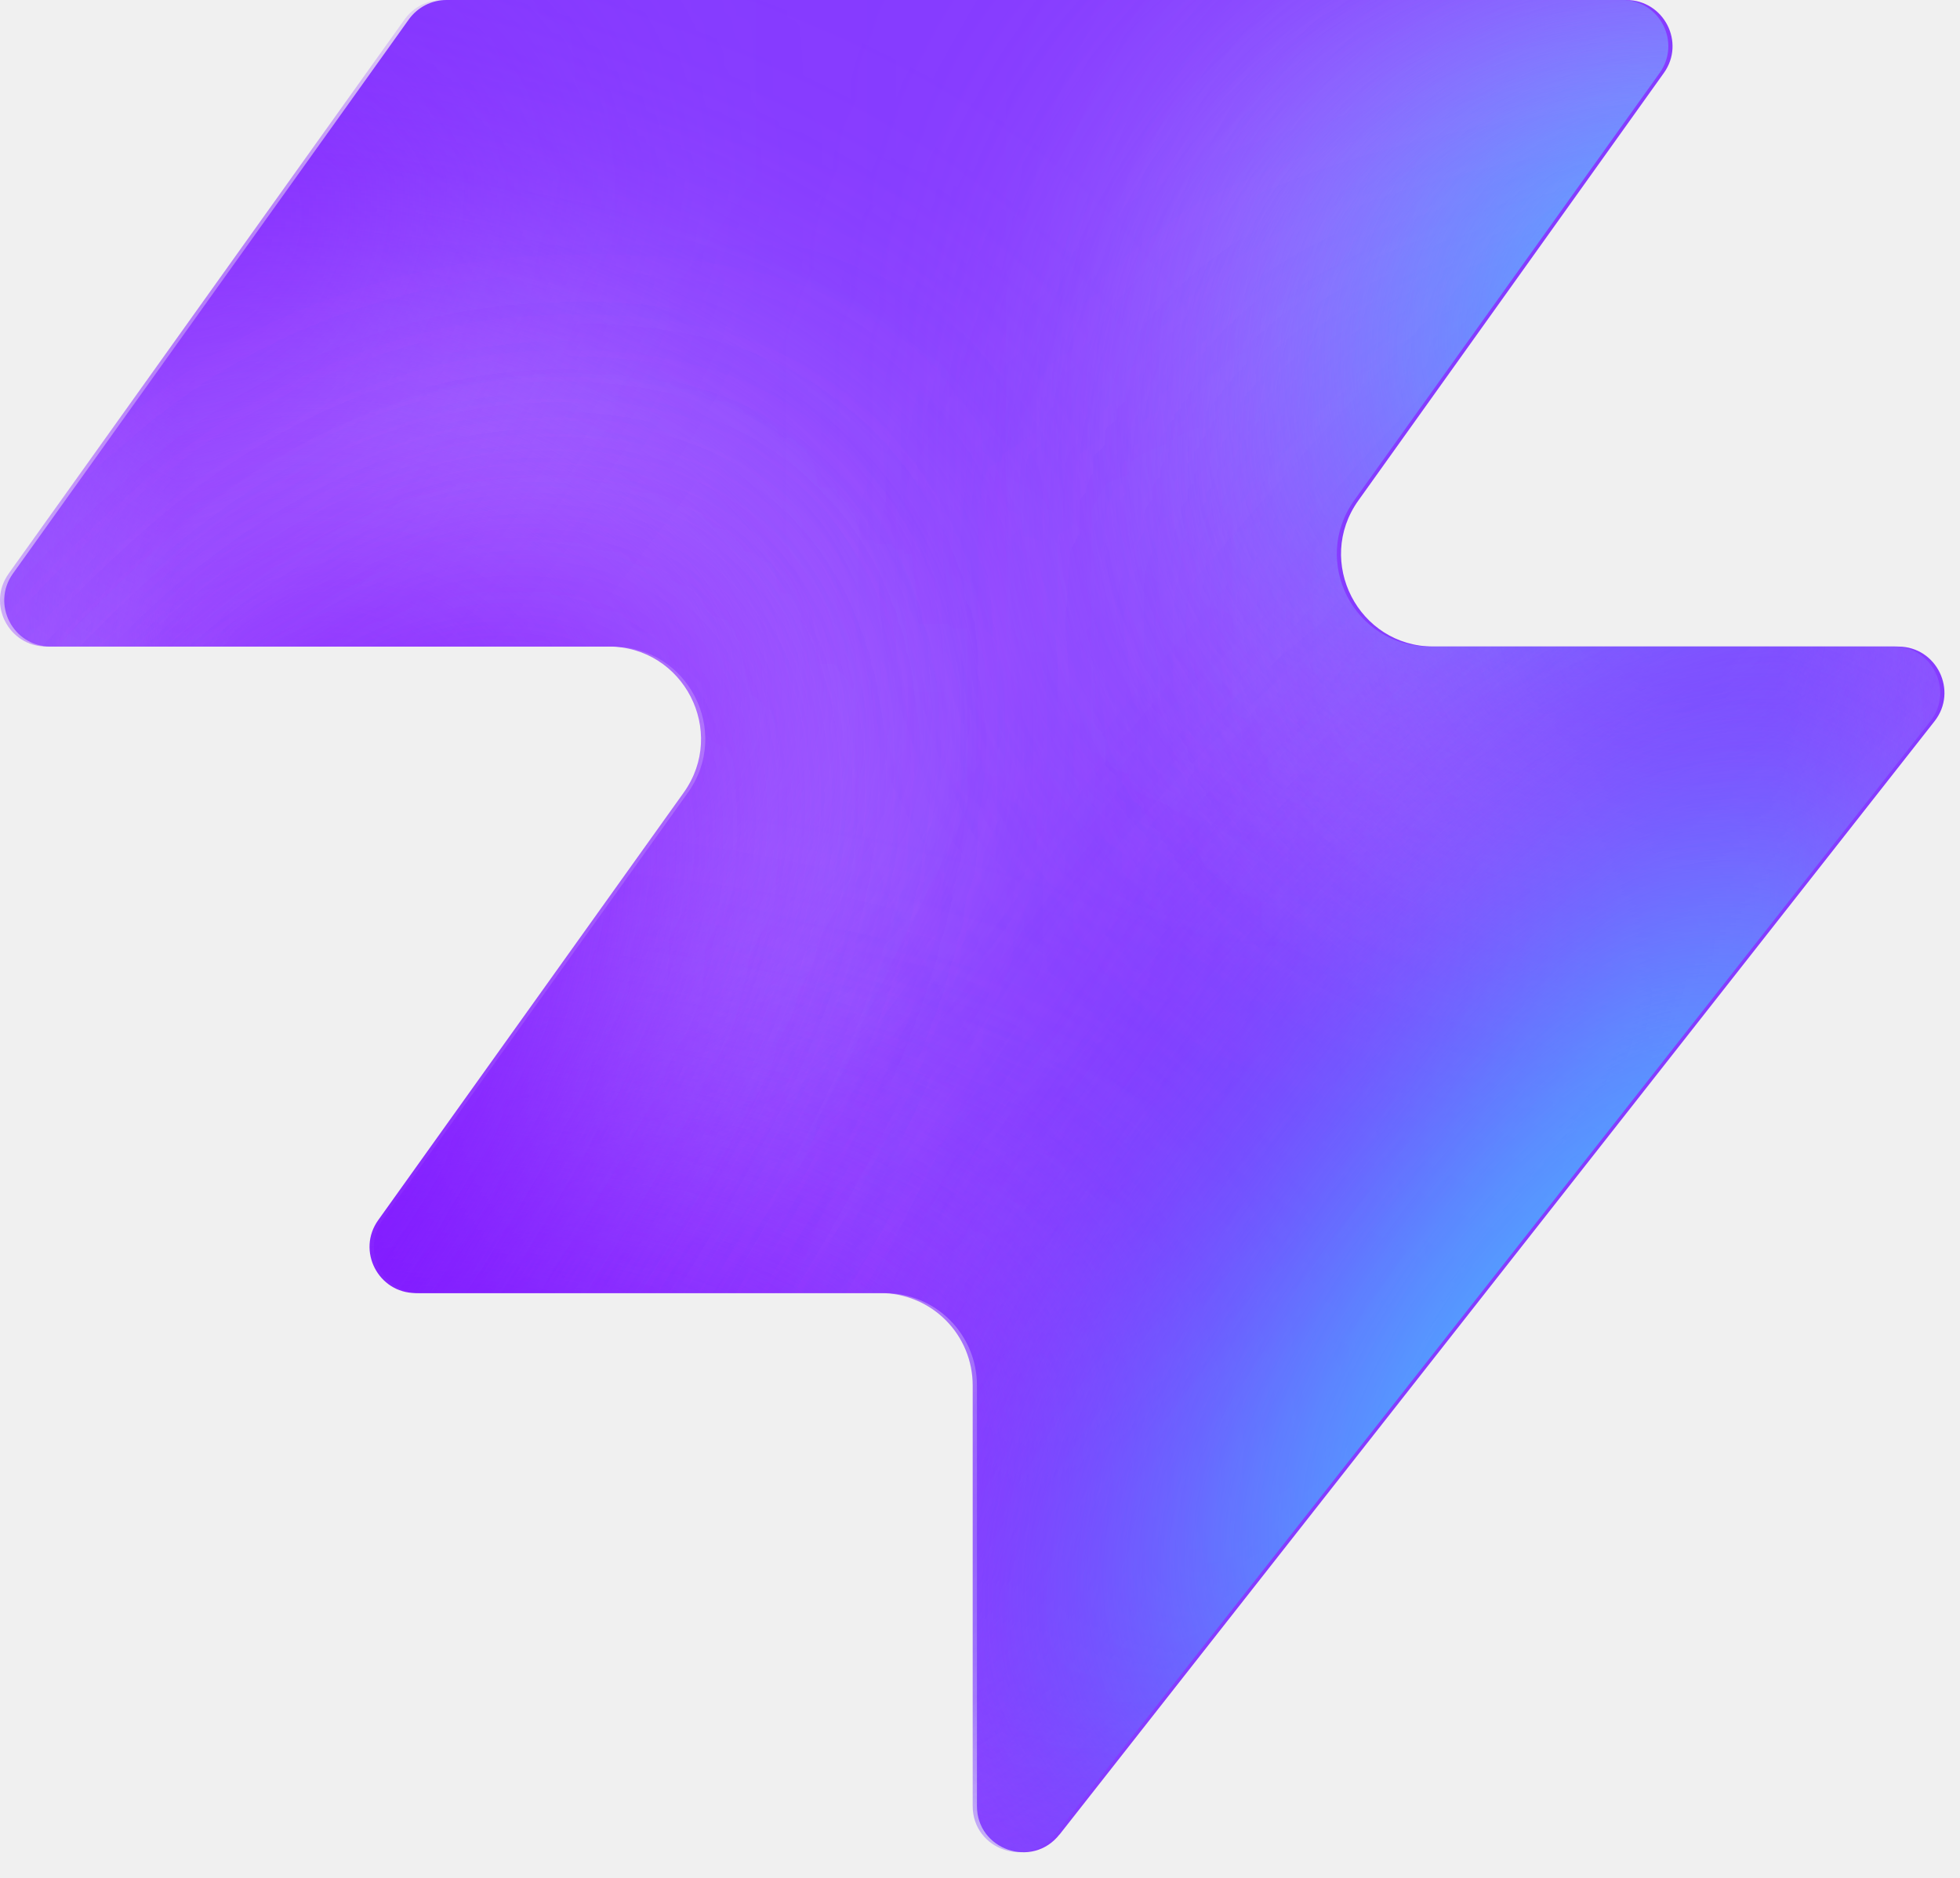
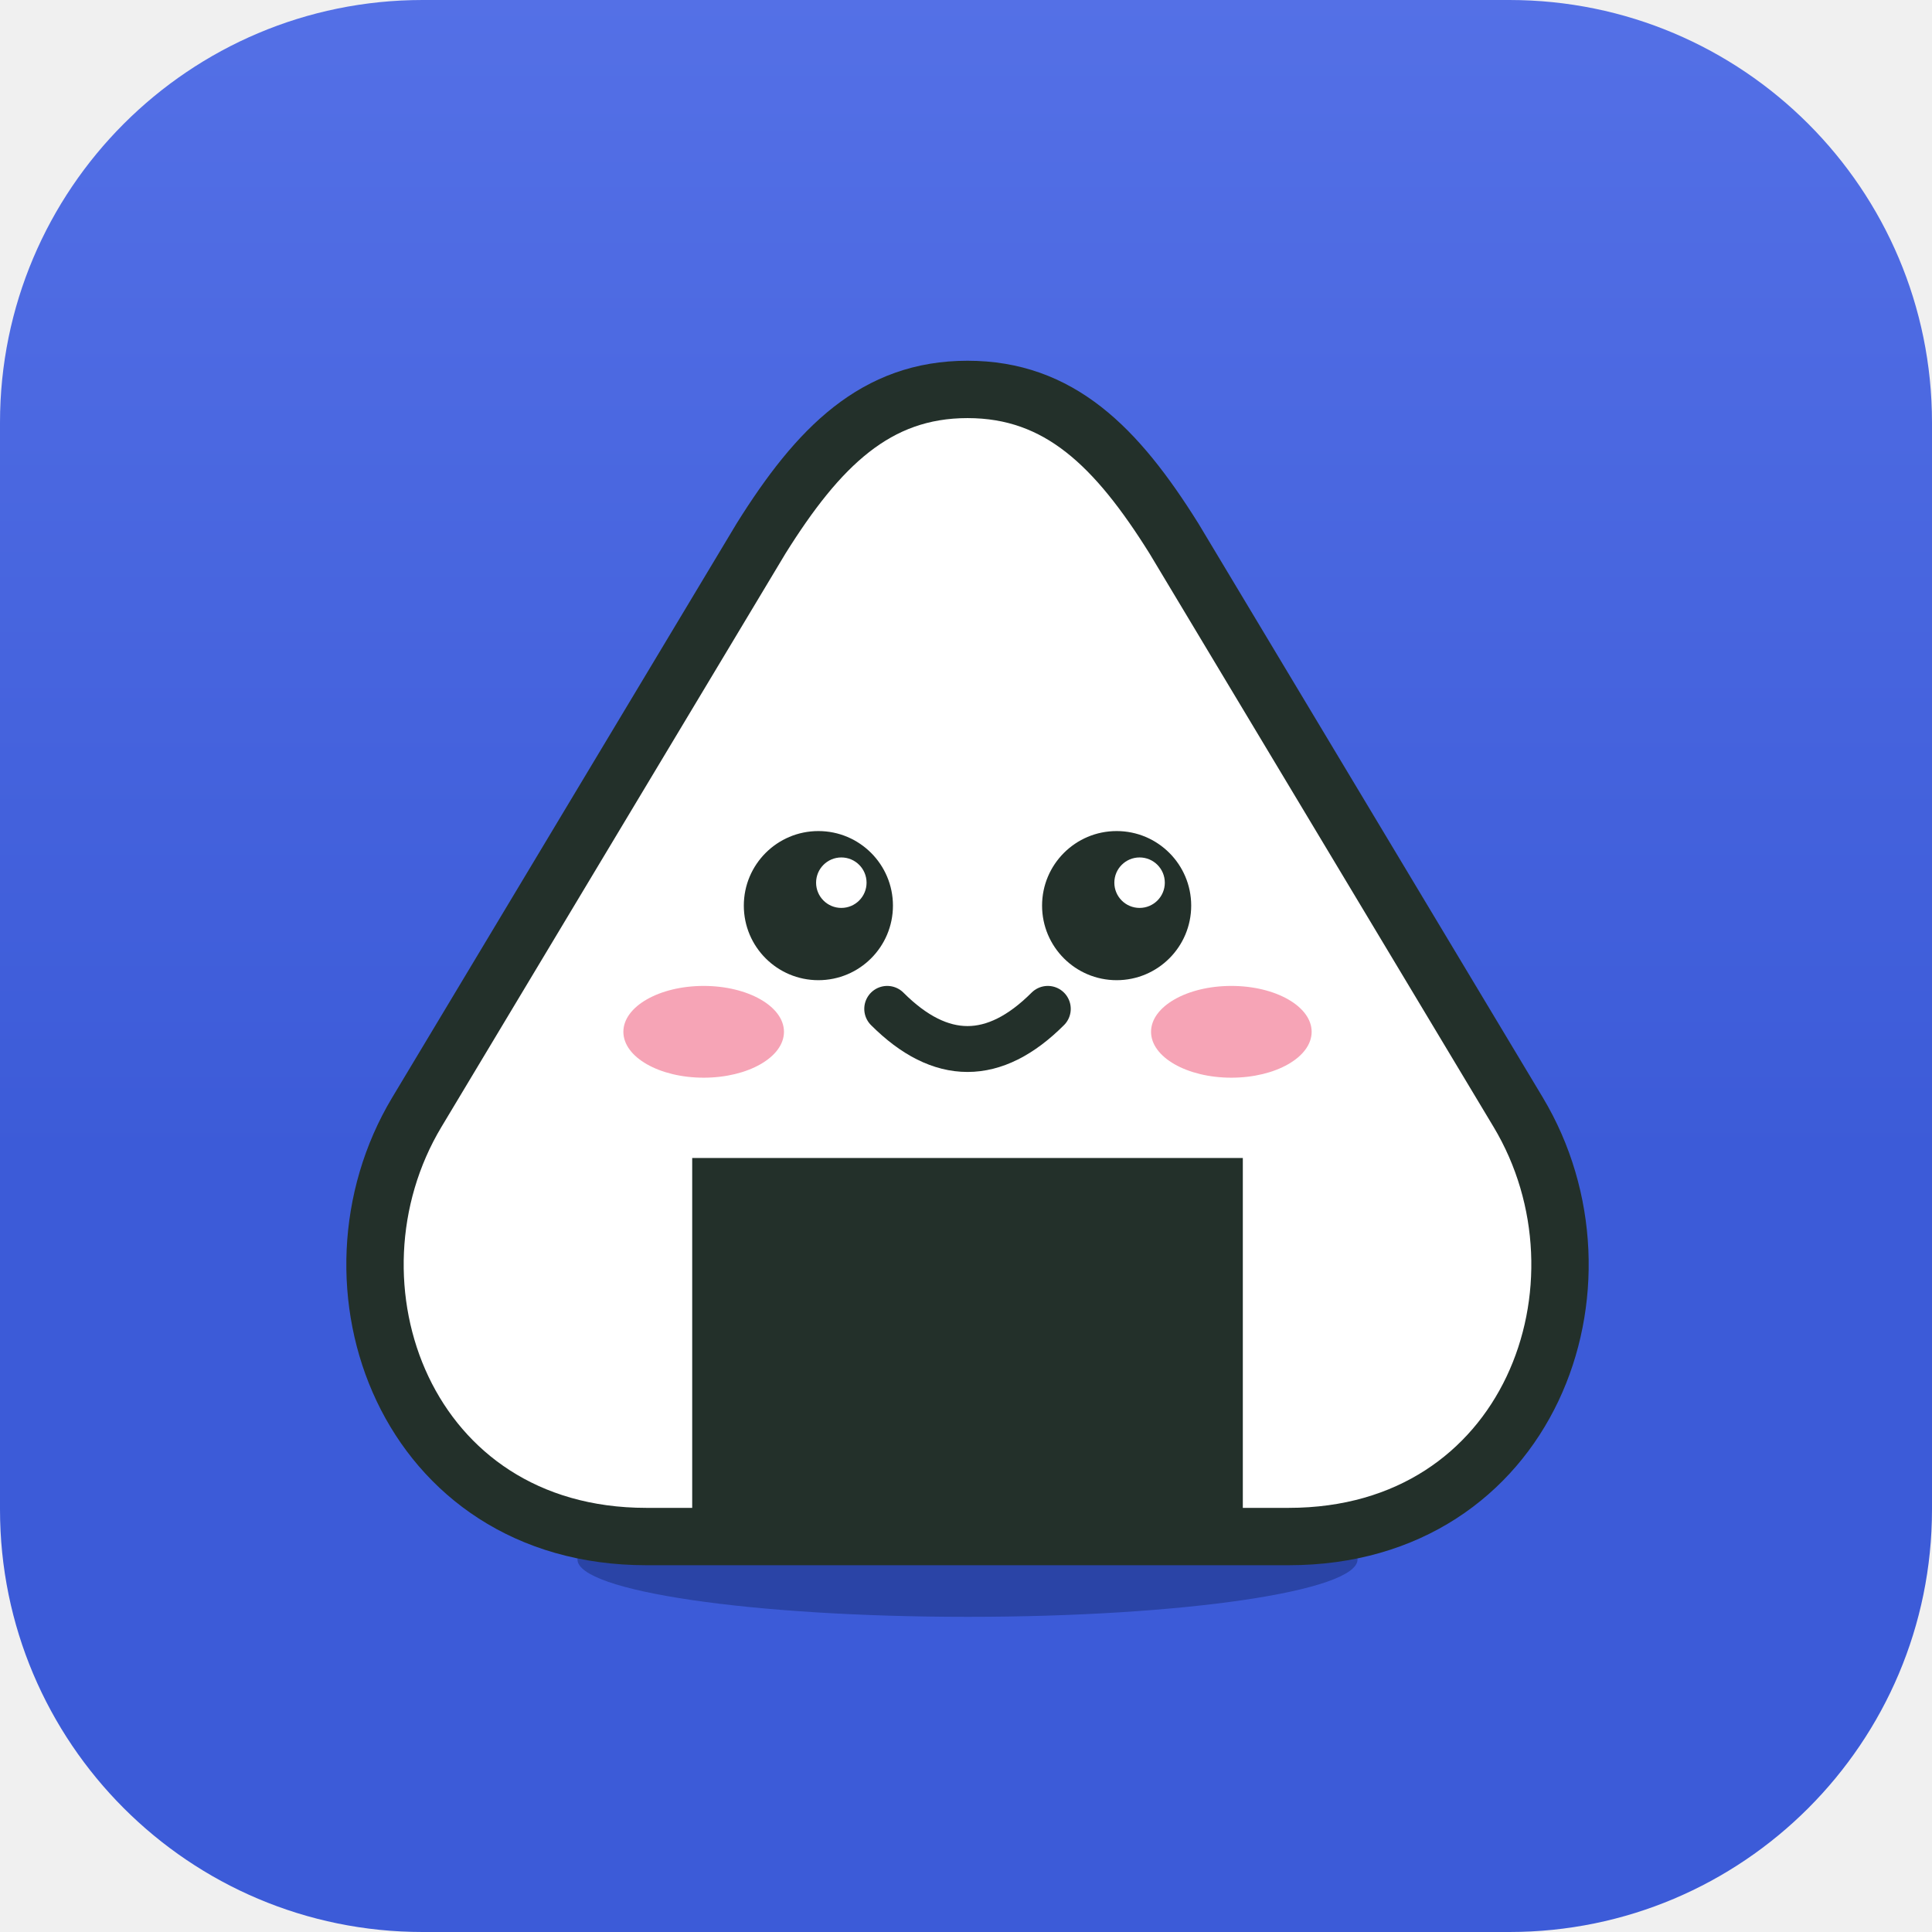
- <svg xmlns="http://www.w3.org/2000/svg" width="48" height="46" fill="none" viewBox="0 0 48 46">
-   <path fill="#863bff" d="M25.946 44.938c-.664.845-2.021.375-2.021-.698V33.937a2.26 2.26 0 0 0-2.262-2.262H10.287c-.92 0-1.456-1.04-.92-1.788l7.48-10.471c1.07-1.497 0-3.578-1.842-3.578H1.237c-.92 0-1.456-1.04-.92-1.788L10.013.474c.214-.297.556-.474.92-.474h28.894c.92 0 1.456 1.04.92 1.788l-7.48 10.471c-1.07 1.498 0 3.579 1.842 3.579h11.377c.943 0 1.473 1.088.89 1.83L25.947 44.94z" style="fill:#863bff;fill:color(display-p3 .525 .23 1);fill-opacity:1" />
-   <mask id="a" width="48" height="46" x="0" y="0" maskUnits="userSpaceOnUse" style="mask-type:alpha">
-     <path fill="#000" d="M25.842 44.938c-.664.844-2.021.375-2.021-.698V33.937a2.26 2.26 0 0 0-2.262-2.262H10.183c-.92 0-1.456-1.04-.92-1.788l7.48-10.471c1.07-1.498 0-3.579-1.842-3.579H1.133c-.92 0-1.456-1.04-.92-1.787L9.91.473c.214-.297.556-.474.92-.474h28.894c.92 0 1.456 1.04.92 1.788l-7.48 10.471c-1.07 1.498 0 3.578 1.842 3.578h11.377c.943 0 1.473 1.088.89 1.832L25.843 44.94z" style="fill:#000;fill-opacity:1" />
-   </mask>
-   <g mask="url(#a)">
-     <g filter="url(#b)">
-       <ellipse cx="5.508" cy="14.704" fill="#ede6ff" rx="5.508" ry="14.704" style="fill:#ede6ff;fill:color(display-p3 .927 .903 1);fill-opacity:1" transform="matrix(.00324 1 1 -.00324 -4.47 31.516)" />
-     </g>
-     <g filter="url(#c)">
-       <ellipse cx="10.399" cy="29.851" fill="#ede6ff" rx="10.399" ry="29.851" style="fill:#ede6ff;fill:color(display-p3 .927 .903 1);fill-opacity:1" transform="matrix(.00324 1 1 -.00324 -39.328 7.883)" />
-     </g>
-     <g filter="url(#d)">
-       <ellipse cx="5.508" cy="30.487" fill="#7e14ff" rx="5.508" ry="30.487" style="fill:#7e14ff;fill:color(display-p3 .492 .077 1);fill-opacity:1" transform="rotate(89.814 -25.913 -14.639)scale(1 -1)" />
-     </g>
-     <g filter="url(#e)">
-       <ellipse cx="5.508" cy="30.599" fill="#7e14ff" rx="5.508" ry="30.599" style="fill:#7e14ff;fill:color(display-p3 .492 .077 1);fill-opacity:1" transform="rotate(89.814 -32.644 -3.334)scale(1 -1)" />
-     </g>
-     <g filter="url(#f)">
-       <ellipse cx="5.508" cy="30.599" fill="#7e14ff" rx="5.508" ry="30.599" style="fill:#7e14ff;fill:color(display-p3 .492 .077 1);fill-opacity:1" transform="matrix(.00324 1 1 -.00324 -34.34 30.47)" />
-     </g>
-     <g filter="url(#g)">
-       <ellipse cx="14.072" cy="22.078" fill="#ede6ff" rx="14.072" ry="22.078" style="fill:#ede6ff;fill:color(display-p3 .927 .903 1);fill-opacity:1" transform="rotate(93.35 24.506 48.493)scale(-1 1)" />
-     </g>
-     <g filter="url(#h)">
-       <ellipse cx="3.47" cy="21.501" fill="#7e14ff" rx="3.47" ry="21.501" style="fill:#7e14ff;fill:color(display-p3 .492 .077 1);fill-opacity:1" transform="rotate(89.009 28.708 47.59)scale(-1 1)" />
-     </g>
-     <g filter="url(#i)">
-       <ellipse cx="3.47" cy="21.501" fill="#7e14ff" rx="3.47" ry="21.501" style="fill:#7e14ff;fill:color(display-p3 .492 .077 1);fill-opacity:1" transform="rotate(89.009 28.708 47.59)scale(-1 1)" />
-     </g>
-     <g filter="url(#j)">
-       <ellipse cx=".387" cy="8.972" fill="#7e14ff" rx="4.407" ry="29.108" style="fill:#7e14ff;fill:color(display-p3 .492 .077 1);fill-opacity:1" transform="rotate(39.51 .387 8.972)" />
-     </g>
-     <g filter="url(#k)">
-       <ellipse cx="47.523" cy="-6.092" fill="#7e14ff" rx="4.407" ry="29.108" style="fill:#7e14ff;fill:color(display-p3 .492 .077 1);fill-opacity:1" transform="rotate(37.892 47.523 -6.092)" />
-     </g>
-     <g filter="url(#l)">
-       <ellipse cx="41.412" cy="6.333" fill="#47bfff" rx="5.971" ry="9.665" style="fill:#47bfff;fill:color(display-p3 .28 .748 1);fill-opacity:1" transform="rotate(37.892 41.412 6.333)" />
-     </g>
-     <g filter="url(#m)">
-       <ellipse cx="-1.879" cy="38.332" fill="#7e14ff" rx="4.407" ry="29.108" style="fill:#7e14ff;fill:color(display-p3 .492 .077 1);fill-opacity:1" transform="rotate(37.892 -1.88 38.332)" />
-     </g>
-     <g filter="url(#n)">
-       <ellipse cx="-1.879" cy="38.332" fill="#7e14ff" rx="4.407" ry="29.108" style="fill:#7e14ff;fill:color(display-p3 .492 .077 1);fill-opacity:1" transform="rotate(37.892 -1.88 38.332)" />
-     </g>
-     <g filter="url(#o)">
-       <ellipse cx="35.651" cy="29.907" fill="#7e14ff" rx="4.407" ry="29.108" style="fill:#7e14ff;fill:color(display-p3 .492 .077 1);fill-opacity:1" transform="rotate(37.892 35.651 29.907)" />
-     </g>
-     <g filter="url(#p)">
-       <ellipse cx="38.418" cy="32.4" fill="#47bfff" rx="5.971" ry="15.297" style="fill:#47bfff;fill:color(display-p3 .28 .748 1);fill-opacity:1" transform="rotate(37.892 38.418 32.4)" />
-     </g>
+ <svg xmlns="http://www.w3.org/2000/svg" viewBox="0 0 128 128">
+   <defs>
+     <linearGradient id="g" x1="0" y1="0" x2="0" y2="1">
+       <stop offset="0" stop-color="#5470E6" />
+       <stop offset="0.6" stop-color="#3C5BD8" />
+     </linearGradient>
+   </defs>
+   <rect width="128" height="128" rx="28" fill="url(#g)" />
+   <g transform="translate(18.5 22) scale(0.76)">
+     <ellipse cx="60" cy="107" rx="34" ry="5" fill="#2A44A6" />
+     <path d="M60 5c8 0 13 5 18 13l30 50c9 15 1 37-20 37H32C11 105 3 83 12 68L42 18c5-8 10-13 18-13Z" fill="#fff" stroke="#23302A" stroke-width="5" />
+     <path d="M36 72h48v33H36z" fill="#23302A" />
+     <ellipse cx="37" cy="61" rx="7" ry="4" fill="#F6A4B6" />
+     <ellipse cx="83" cy="61" rx="7" ry="4" fill="#F6A4B6" />
+     <circle cx="47" cy="50" r="6.5" fill="#23302A" />
+     <circle cx="73" cy="50" r="6.5" fill="#23302A" />
+     <circle cx="49" cy="48" r="2.2" fill="#fff" />
+     <circle cx="75" cy="48" r="2.2" fill="#fff" />
+     <path d="M53 59q7 7 14 0" fill="none" stroke="#23302A" stroke-width="4" stroke-linecap="round" />
  </g>
-   <defs>
-     <filter id="b" width="60.045" height="41.654" x="-19.77" y="16.149" color-interpolation-filters="sRGB" filterUnits="userSpaceOnUse">
-       <feFlood flood-opacity="0" result="BackgroundImageFix" />
-       <feBlend in="SourceGraphic" in2="BackgroundImageFix" result="shape" />
-       <feGaussianBlur result="effect1_foregroundBlur_2002_17158" stdDeviation="7.659" />
-     </filter>
-     <filter id="c" width="90.34" height="51.437" x="-54.613" y="-7.533" color-interpolation-filters="sRGB" filterUnits="userSpaceOnUse">
-       <feFlood flood-opacity="0" result="BackgroundImageFix" />
-       <feBlend in="SourceGraphic" in2="BackgroundImageFix" result="shape" />
-       <feGaussianBlur result="effect1_foregroundBlur_2002_17158" stdDeviation="7.659" />
-     </filter>
-     <filter id="d" width="79.355" height="29.4" x="-49.64" y="2.03" color-interpolation-filters="sRGB" filterUnits="userSpaceOnUse">
-       <feFlood flood-opacity="0" result="BackgroundImageFix" />
-       <feBlend in="SourceGraphic" in2="BackgroundImageFix" result="shape" />
-       <feGaussianBlur result="effect1_foregroundBlur_2002_17158" stdDeviation="4.596" />
-     </filter>
-     <filter id="e" width="79.579" height="29.4" x="-45.045" y="20.029" color-interpolation-filters="sRGB" filterUnits="userSpaceOnUse">
-       <feFlood flood-opacity="0" result="BackgroundImageFix" />
-       <feBlend in="SourceGraphic" in2="BackgroundImageFix" result="shape" />
-       <feGaussianBlur result="effect1_foregroundBlur_2002_17158" stdDeviation="4.596" />
-     </filter>
-     <filter id="f" width="79.579" height="29.4" x="-43.513" y="21.178" color-interpolation-filters="sRGB" filterUnits="userSpaceOnUse">
-       <feFlood flood-opacity="0" result="BackgroundImageFix" />
-       <feBlend in="SourceGraphic" in2="BackgroundImageFix" result="shape" />
-       <feGaussianBlur result="effect1_foregroundBlur_2002_17158" stdDeviation="4.596" />
-     </filter>
-     <filter id="g" width="74.749" height="58.852" x="15.756" y="-17.901" color-interpolation-filters="sRGB" filterUnits="userSpaceOnUse">
-       <feFlood flood-opacity="0" result="BackgroundImageFix" />
-       <feBlend in="SourceGraphic" in2="BackgroundImageFix" result="shape" />
-       <feGaussianBlur result="effect1_foregroundBlur_2002_17158" stdDeviation="7.659" />
-     </filter>
-     <filter id="h" width="61.377" height="25.362" x="23.548" y="2.284" color-interpolation-filters="sRGB" filterUnits="userSpaceOnUse">
-       <feFlood flood-opacity="0" result="BackgroundImageFix" />
-       <feBlend in="SourceGraphic" in2="BackgroundImageFix" result="shape" />
-       <feGaussianBlur result="effect1_foregroundBlur_2002_17158" stdDeviation="4.596" />
-     </filter>
-     <filter id="i" width="61.377" height="25.362" x="23.548" y="2.284" color-interpolation-filters="sRGB" filterUnits="userSpaceOnUse">
-       <feFlood flood-opacity="0" result="BackgroundImageFix" />
-       <feBlend in="SourceGraphic" in2="BackgroundImageFix" result="shape" />
-       <feGaussianBlur result="effect1_foregroundBlur_2002_17158" stdDeviation="4.596" />
-     </filter>
-     <filter id="j" width="56.045" height="63.649" x="-27.636" y="-22.853" color-interpolation-filters="sRGB" filterUnits="userSpaceOnUse">
-       <feFlood flood-opacity="0" result="BackgroundImageFix" />
-       <feBlend in="SourceGraphic" in2="BackgroundImageFix" result="shape" />
-       <feGaussianBlur result="effect1_foregroundBlur_2002_17158" stdDeviation="4.596" />
-     </filter>
-     <filter id="k" width="54.814" height="64.646" x="20.116" y="-38.415" color-interpolation-filters="sRGB" filterUnits="userSpaceOnUse">
-       <feFlood flood-opacity="0" result="BackgroundImageFix" />
-       <feBlend in="SourceGraphic" in2="BackgroundImageFix" result="shape" />
-       <feGaussianBlur result="effect1_foregroundBlur_2002_17158" stdDeviation="4.596" />
-     </filter>
-     <filter id="l" width="33.541" height="35.313" x="24.641" y="-11.323" color-interpolation-filters="sRGB" filterUnits="userSpaceOnUse">
-       <feFlood flood-opacity="0" result="BackgroundImageFix" />
-       <feBlend in="SourceGraphic" in2="BackgroundImageFix" result="shape" />
-       <feGaussianBlur result="effect1_foregroundBlur_2002_17158" stdDeviation="4.596" />
-     </filter>
-     <filter id="m" width="54.814" height="64.646" x="-29.286" y="6.009" color-interpolation-filters="sRGB" filterUnits="userSpaceOnUse">
-       <feFlood flood-opacity="0" result="BackgroundImageFix" />
-       <feBlend in="SourceGraphic" in2="BackgroundImageFix" result="shape" />
-       <feGaussianBlur result="effect1_foregroundBlur_2002_17158" stdDeviation="4.596" />
-     </filter>
-     <filter id="n" width="54.814" height="64.646" x="-29.286" y="6.009" color-interpolation-filters="sRGB" filterUnits="userSpaceOnUse">
-       <feFlood flood-opacity="0" result="BackgroundImageFix" />
-       <feBlend in="SourceGraphic" in2="BackgroundImageFix" result="shape" />
-       <feGaussianBlur result="effect1_foregroundBlur_2002_17158" stdDeviation="4.596" />
-     </filter>
-     <filter id="o" width="54.814" height="64.646" x="8.244" y="-2.416" color-interpolation-filters="sRGB" filterUnits="userSpaceOnUse">
-       <feFlood flood-opacity="0" result="BackgroundImageFix" />
-       <feBlend in="SourceGraphic" in2="BackgroundImageFix" result="shape" />
-       <feGaussianBlur result="effect1_foregroundBlur_2002_17158" stdDeviation="4.596" />
-     </filter>
-     <filter id="p" width="39.409" height="43.623" x="18.713" y="10.588" color-interpolation-filters="sRGB" filterUnits="userSpaceOnUse">
-       <feFlood flood-opacity="0" result="BackgroundImageFix" />
-       <feBlend in="SourceGraphic" in2="BackgroundImageFix" result="shape" />
-       <feGaussianBlur result="effect1_foregroundBlur_2002_17158" stdDeviation="4.596" />
-     </filter>
-   </defs>
</svg>
